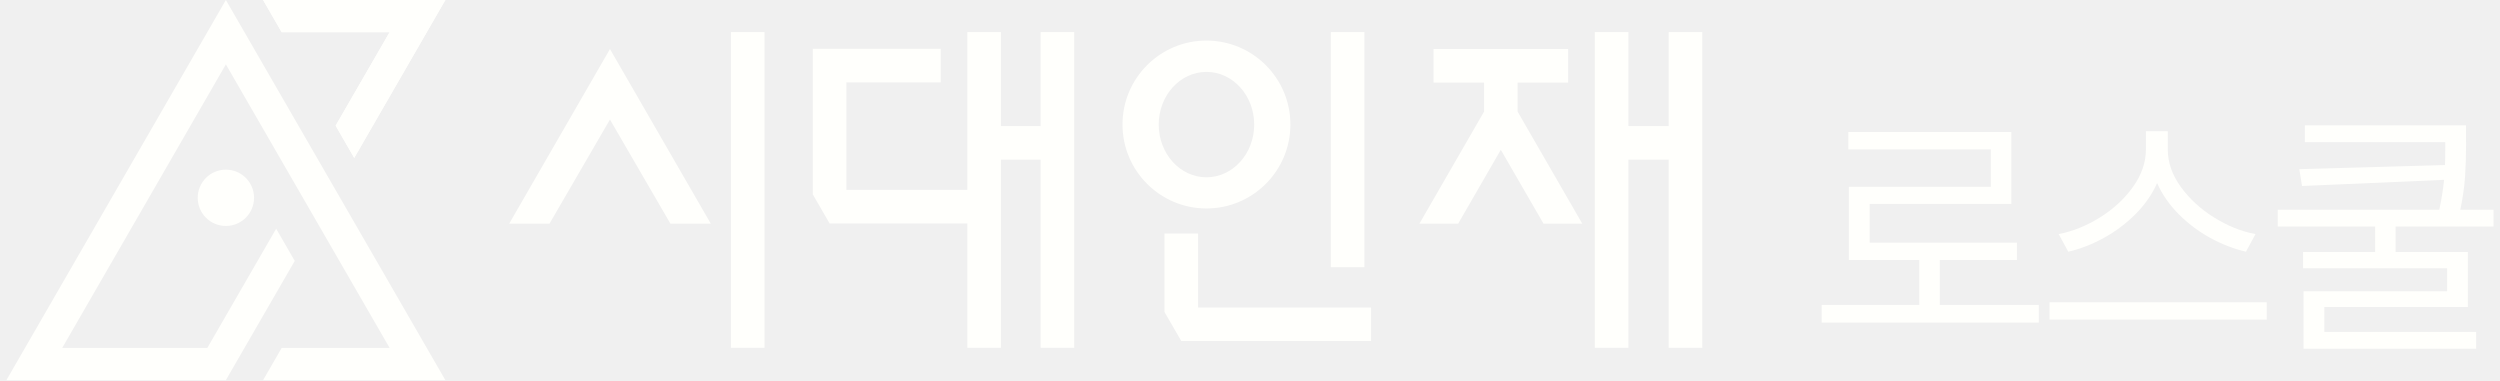
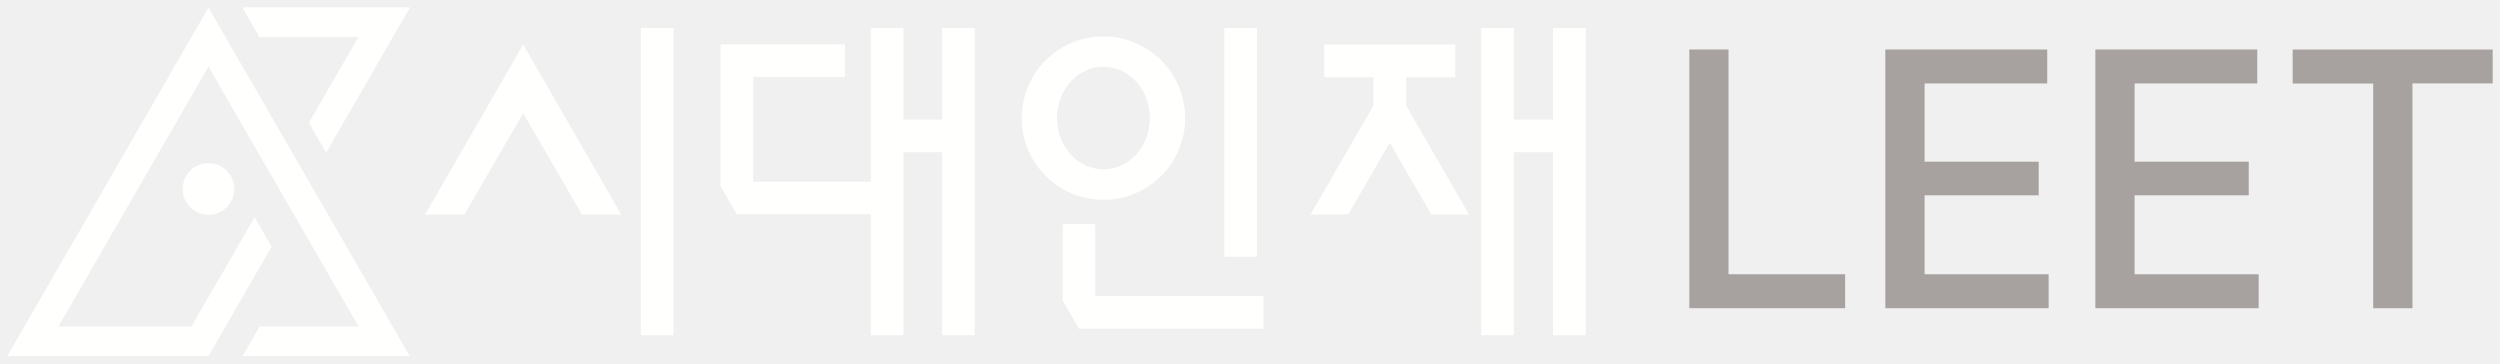
- <svg xmlns="http://www.w3.org/2000/svg" width="171" height="26" viewBox="0 0 171 26" fill="none">
-   <g clip-path="url(#clip0_2849_28753)">
-     <path d="M26.65 2.201L22.958 8.595L24.229 10.801L30.462 0H17.996L19.266 2.201H26.65Z" fill="#FFFFFC" />
-     <path d="M26.65 2.201L22.958 8.595L24.229 10.801L30.462 0H17.996L19.266 2.201H26.65Z" fill="#FFFFFC" />
-     <path d="M15.45 4.403L26.65 23.799H19.266L17.996 26H30.462L15.45 0L0.439 26H15.45L20.161 17.846L18.89 15.644L14.18 23.799H4.255L15.45 4.403Z" fill="#FFFFFC" />
-     <path d="M15.45 15.456C16.514 15.456 17.377 14.594 17.377 13.53C17.377 12.466 16.514 11.604 15.45 11.604C14.387 11.604 13.524 12.466 13.524 13.53C13.524 14.594 14.387 15.456 15.45 15.456Z" fill="#FFFFFC" />
-     <path d="M139.456 22.065H124.601V20.858H131.279V17.786H126.463V12.777H136.172V10.218H126.426V9.03H137.576V13.947H127.885V16.598H137.956V17.786H132.682V20.858H139.452V22.065H139.456Z" fill="#FFFFFC" />
-     <path d="M140.19 20.675H155.045V21.863H140.19V20.675ZM149.17 12.787C149.766 13.608 150.528 14.309 151.454 14.883C152.38 15.456 153.321 15.837 154.279 16.011L153.623 17.217C152.789 17.02 151.972 16.704 151.174 16.268C150.376 15.828 149.656 15.286 149.014 14.64C148.372 13.993 147.886 13.287 147.546 12.521C147.207 13.287 146.716 13.993 146.079 14.635C145.441 15.277 144.721 15.818 143.919 16.263C143.121 16.704 142.304 17.025 141.47 17.217L140.814 16.011C141.768 15.828 142.708 15.451 143.63 14.878C144.552 14.305 145.308 13.608 145.895 12.787C146.482 11.966 146.781 11.108 146.781 10.219V8.976H148.276V10.219C148.276 11.108 148.574 11.966 149.17 12.787Z" fill="#FFFFFC" />
-     <path d="M168.68 9.76C168.68 10.613 168.657 11.379 168.612 12.062C168.566 12.745 168.46 13.507 168.286 14.346H170.556V15.497H163.86V17.235H168.804V21.001H158.985V22.702H169.368V23.854H157.563V19.923H167.382V18.35H157.531V17.235H162.457V15.497H155.797V14.346H166.846C166.997 13.653 167.107 12.97 167.176 12.3L157.458 12.722L157.274 11.571L167.236 11.287C167.249 11.076 167.254 10.764 167.254 10.356V9.723H157.655V8.572H168.676V9.76H168.68Z" fill="#FFFFFC" />
-     <path d="M93.327 2.192H91.029V18.277H93.327V2.192Z" fill="#FFFFFC" />
-     <path d="M82.521 2.775C79.347 2.775 76.779 5.348 76.779 8.517C76.779 11.686 79.352 14.259 82.521 14.259C85.69 14.259 88.263 11.686 88.263 8.517C88.263 5.348 85.69 2.775 82.521 2.775ZM82.521 12.127C80.719 12.127 79.256 10.512 79.256 8.522C79.256 6.531 80.719 4.917 82.521 4.917C84.324 4.917 85.787 6.531 85.787 8.522C85.787 10.512 84.324 12.127 82.521 12.127Z" fill="#FFFFFC" />
-     <path d="M81.948 21.033V15.974H79.65V21.34L80.801 23.326H93.781V21.033H81.948Z" fill="#FFFFFC" />
-     <path d="M34.828 15.3H37.584L41.721 8.177L45.858 15.3H48.619L41.721 3.353L34.828 15.3Z" fill="#FFFFFC" />
-     <path d="M52.293 2.192H49.995V23.79H52.293V2.192Z" fill="#FFFFFC" />
-     <path d="M114.139 2.192V8.622H111.383V2.192H109.085V23.79H111.383V10.92H114.139V23.79H116.437V2.192H114.139Z" fill="#FFFFFC" />
-     <path d="M103.806 7.636V5.65H107.26V3.353H98.055V5.65H101.509V7.636L97.087 15.3H99.738L102.655 10.246L105.577 15.3H108.228L103.806 7.636Z" fill="#FFFFFC" />
-     <path d="M71.179 2.192V8.622H68.464V2.192H66.166V12.989H57.892V5.637H64.346V3.339H55.595V13.296L56.746 15.286H66.166V23.79H68.464V10.92H71.179V23.79H73.477V2.192H71.179Z" fill="#FFFFFC" />
+ <svg xmlns="http://www.w3.org/2000/svg" width="165" height="24" viewBox="0 0 165 24" fill="none">
+   <g clip-path="url(#clip0_4275_31175)">
+     <path d="M23.668 2.445L20.399 8.101L21.527 10.052L27.04 0.5H16.009L17.137 2.445H23.668Z" fill="#FFFFFD" />
+     <path d="M23.668 2.445L20.399 8.101L21.527 10.052L27.04 0.5H16.009L17.137 2.445H23.668Z" fill="#FFFFFD" />
+     <path d="M13.759 4.396L23.668 21.549H17.137L16.009 23.5H27.04L13.759 0.5L0.484 23.5H13.759L17.925 16.284L16.803 14.333L12.637 21.549H3.856L13.759 4.396Z" fill="#FFFFFD" />
+     <path d="M13.759 14.172C14.7 14.172 15.462 13.41 15.462 12.469C15.462 11.528 14.7 10.766 13.759 10.766C12.818 10.766 12.056 11.528 12.056 12.469C12.056 13.41 12.818 14.172 13.759 14.172Z" fill="#FFFFFD" />
+     <path d="M82.966 1.852H80.808V16.945H82.966V1.852Z" fill="#FFFFFD" />
+     <path d="M72.827 2.404C69.852 2.404 67.435 4.815 67.435 7.796C67.435 10.777 69.852 13.188 72.827 13.188C75.802 13.188 78.219 10.777 78.219 7.796C78.219 4.815 75.802 2.404 72.827 2.404ZM72.827 11.174C71.135 11.174 69.76 9.66 69.76 7.79C69.76 5.92 71.13 4.407 72.827 4.407C74.525 4.407 75.894 5.92 75.894 7.79C75.894 9.66 74.525 11.174 72.827 11.174Z" fill="#FFFFFD" />
+     <path d="M72.286 19.535V14.793H70.134V19.828L71.21 21.692H83.398V19.535H72.286Z" fill="#FFFFFD" />
+     <path d="M28.058 14.16H30.648L34.532 7.474L38.41 14.16H41L34.532 2.939L28.058 14.16Z" fill="#FFFFFD" />
+     <path d="M44.453 1.852H42.295V22.124H44.453V1.852Z" fill="#FFFFFD" />
+     <path d="M102.502 1.852V7.888H99.913V1.852H97.76V22.124H99.913V10.046H102.502V22.124H104.66V1.852H102.502Z" fill="#FFFFFD" />
+     <path d="M92.806 6.967V5.097H96.046V2.939H87.403V5.097H90.648V6.967L86.493 14.155H88.985L91.724 9.413L94.463 14.155H96.955L92.806 6.967Z" fill="#FFFFFD" />
+     <path d="M62.176 1.852V7.888H59.632V1.852H57.474V11.991H49.706V5.085H55.766V2.928H47.554V12.278L48.63 14.143H57.474V22.124H59.632V10.046H62.176V22.124H64.334V1.852H62.176Z" fill="#FFFFFD" />
+     <path d="M111.49 3.268H114.08V18.102H121.779V20.341H111.496V3.268H111.49Z" fill="#A7A19F" />
+     <path d="M124.432 3.268H135.117V5.506H127.021V10.673H134.553V12.889H127.021V18.102H135.209V20.341H124.432V3.268Z" fill="#A7A19F" />
+     <path d="M138.294 3.268H148.98V5.506H140.883V10.673H148.416V12.889H140.883V18.102H149.072V20.341H138.294V3.268Z" fill="#A7A19F" />
+     <path d="M151.31 3.268H164.516V5.506H159.222V20.341H156.633V5.512H151.316V3.273L151.31 3.268Z" fill="#A7A19F" />
  </g>
  <defs>
-     <clipPath id="clip0_2849_28753">
-       <rect width="170.121" height="26" fill="white" transform="translate(0.439331)" />
+     <clipPath id="clip0_4275_31175">
+       <rect width="164.033" height="23" fill="white" transform="translate(0.483765 0.5)" />
    </clipPath>
  </defs>
</svg>
